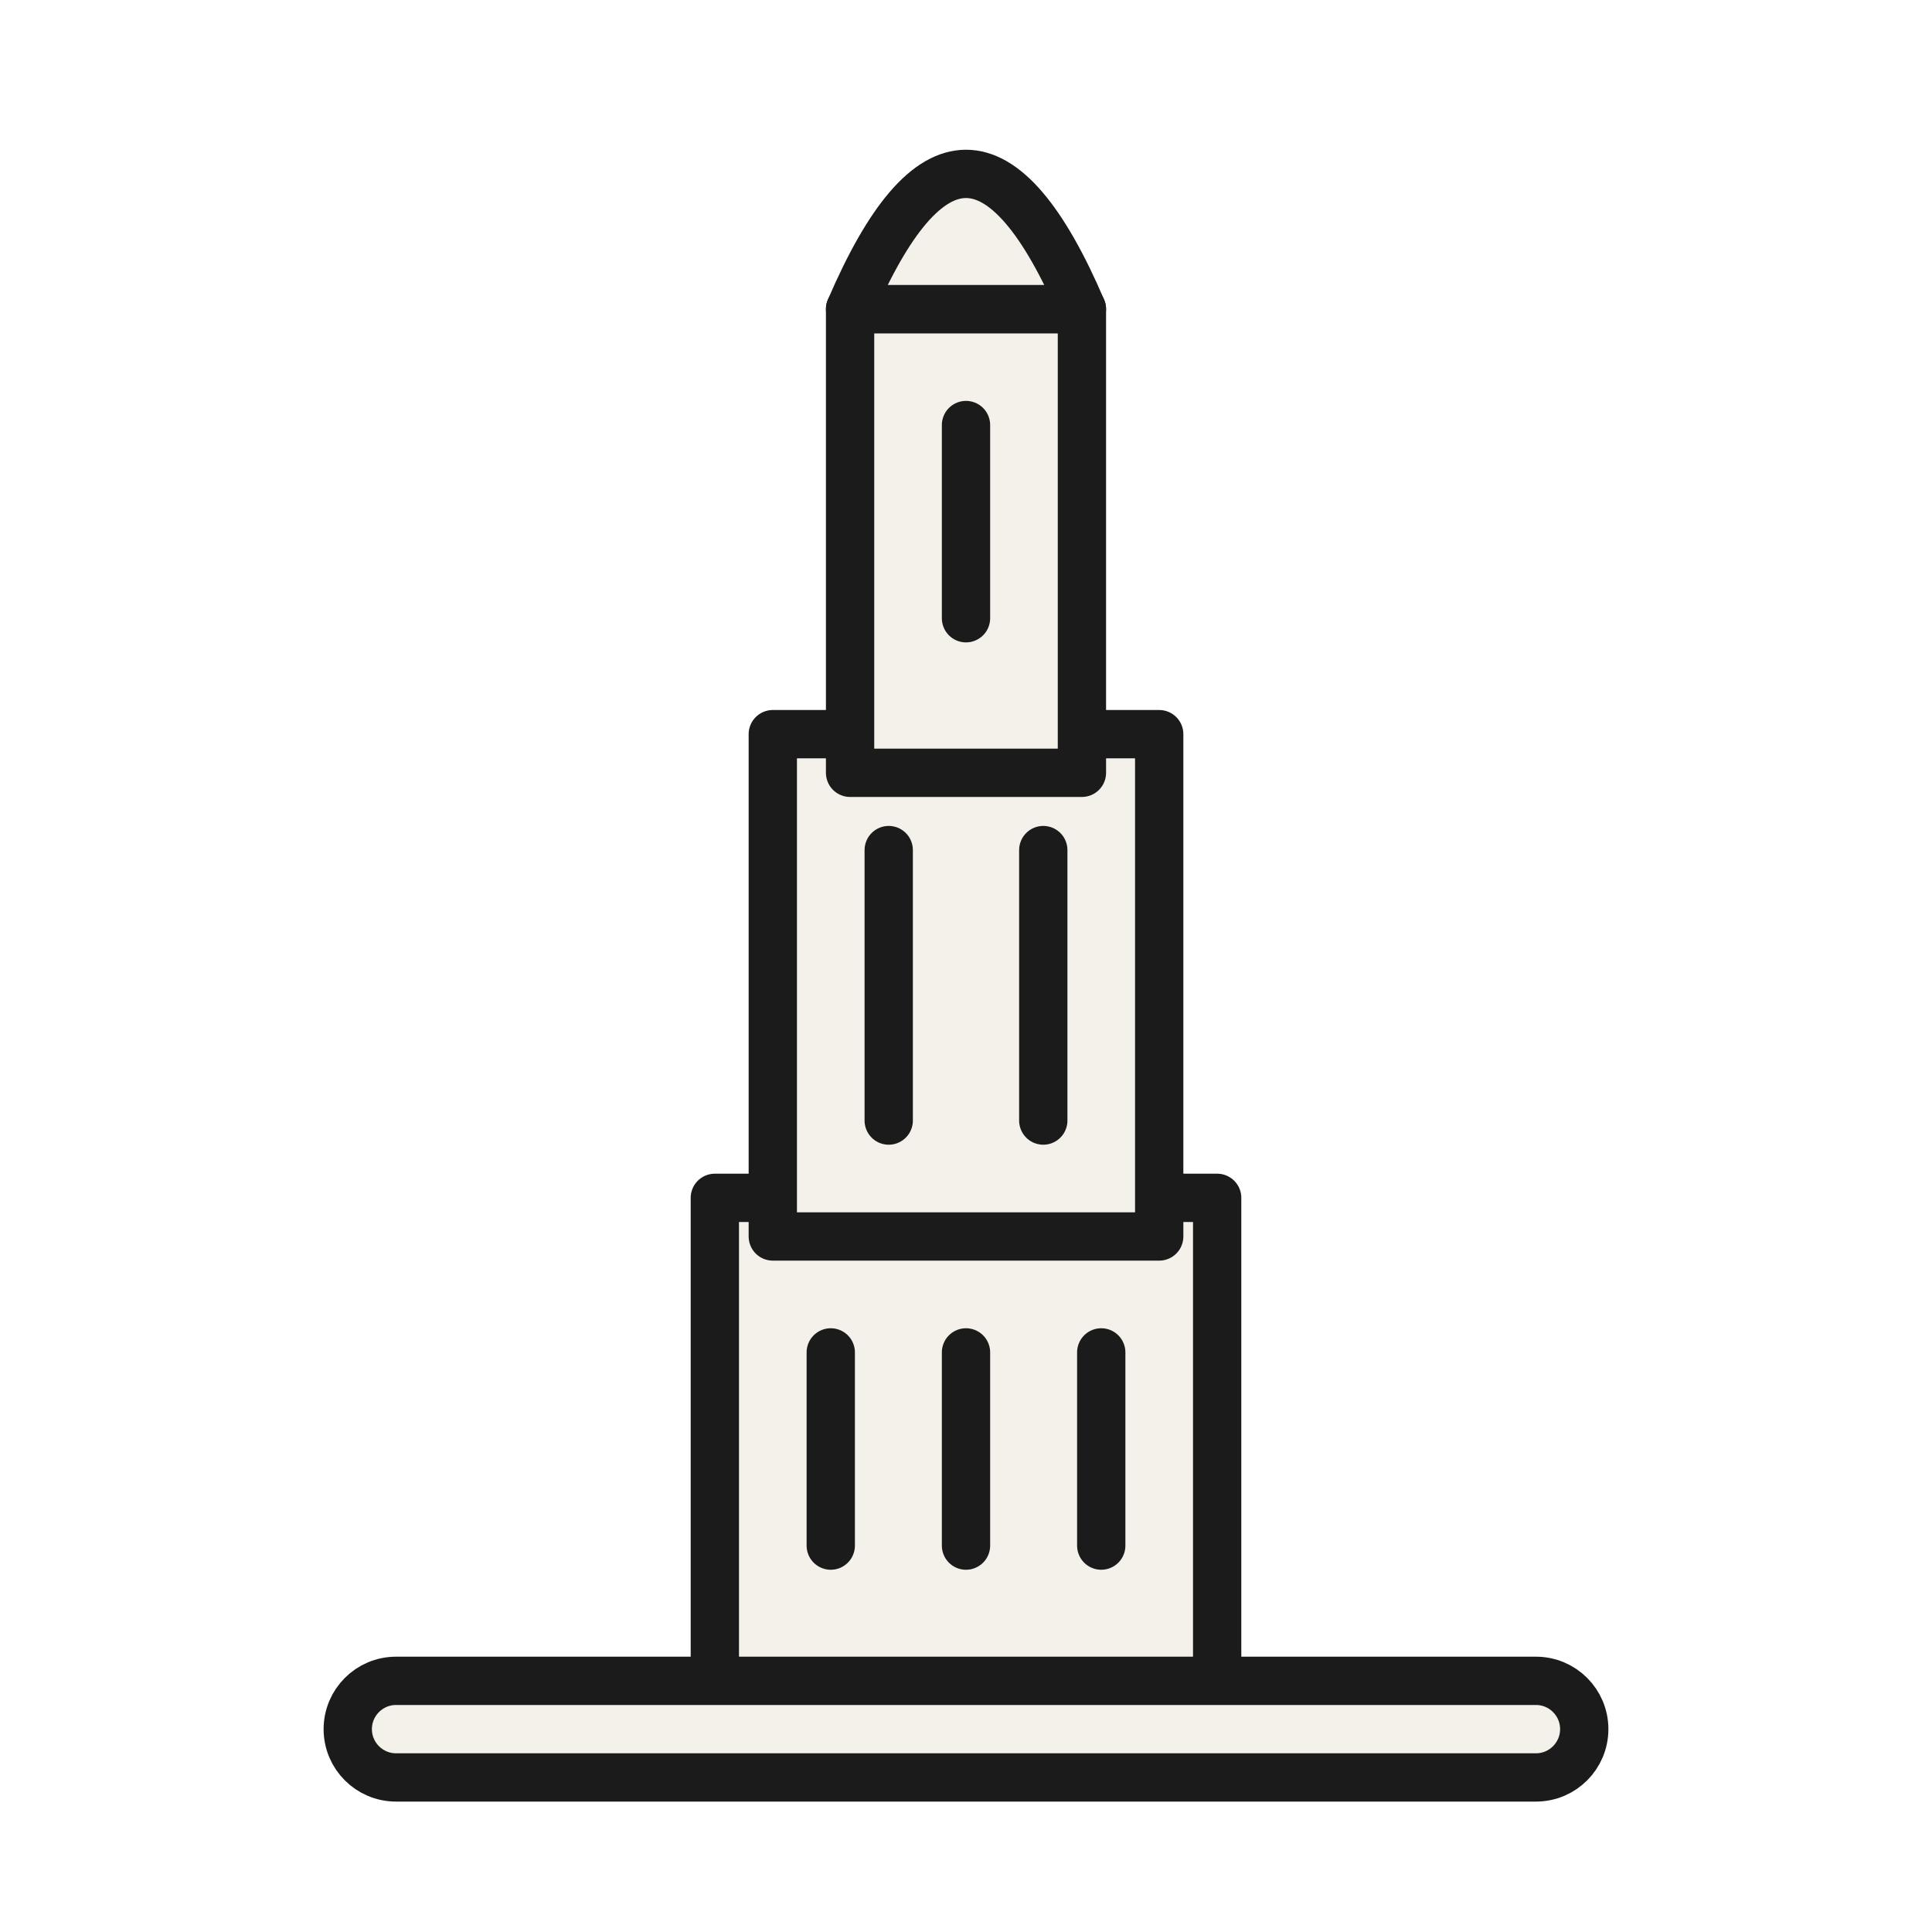
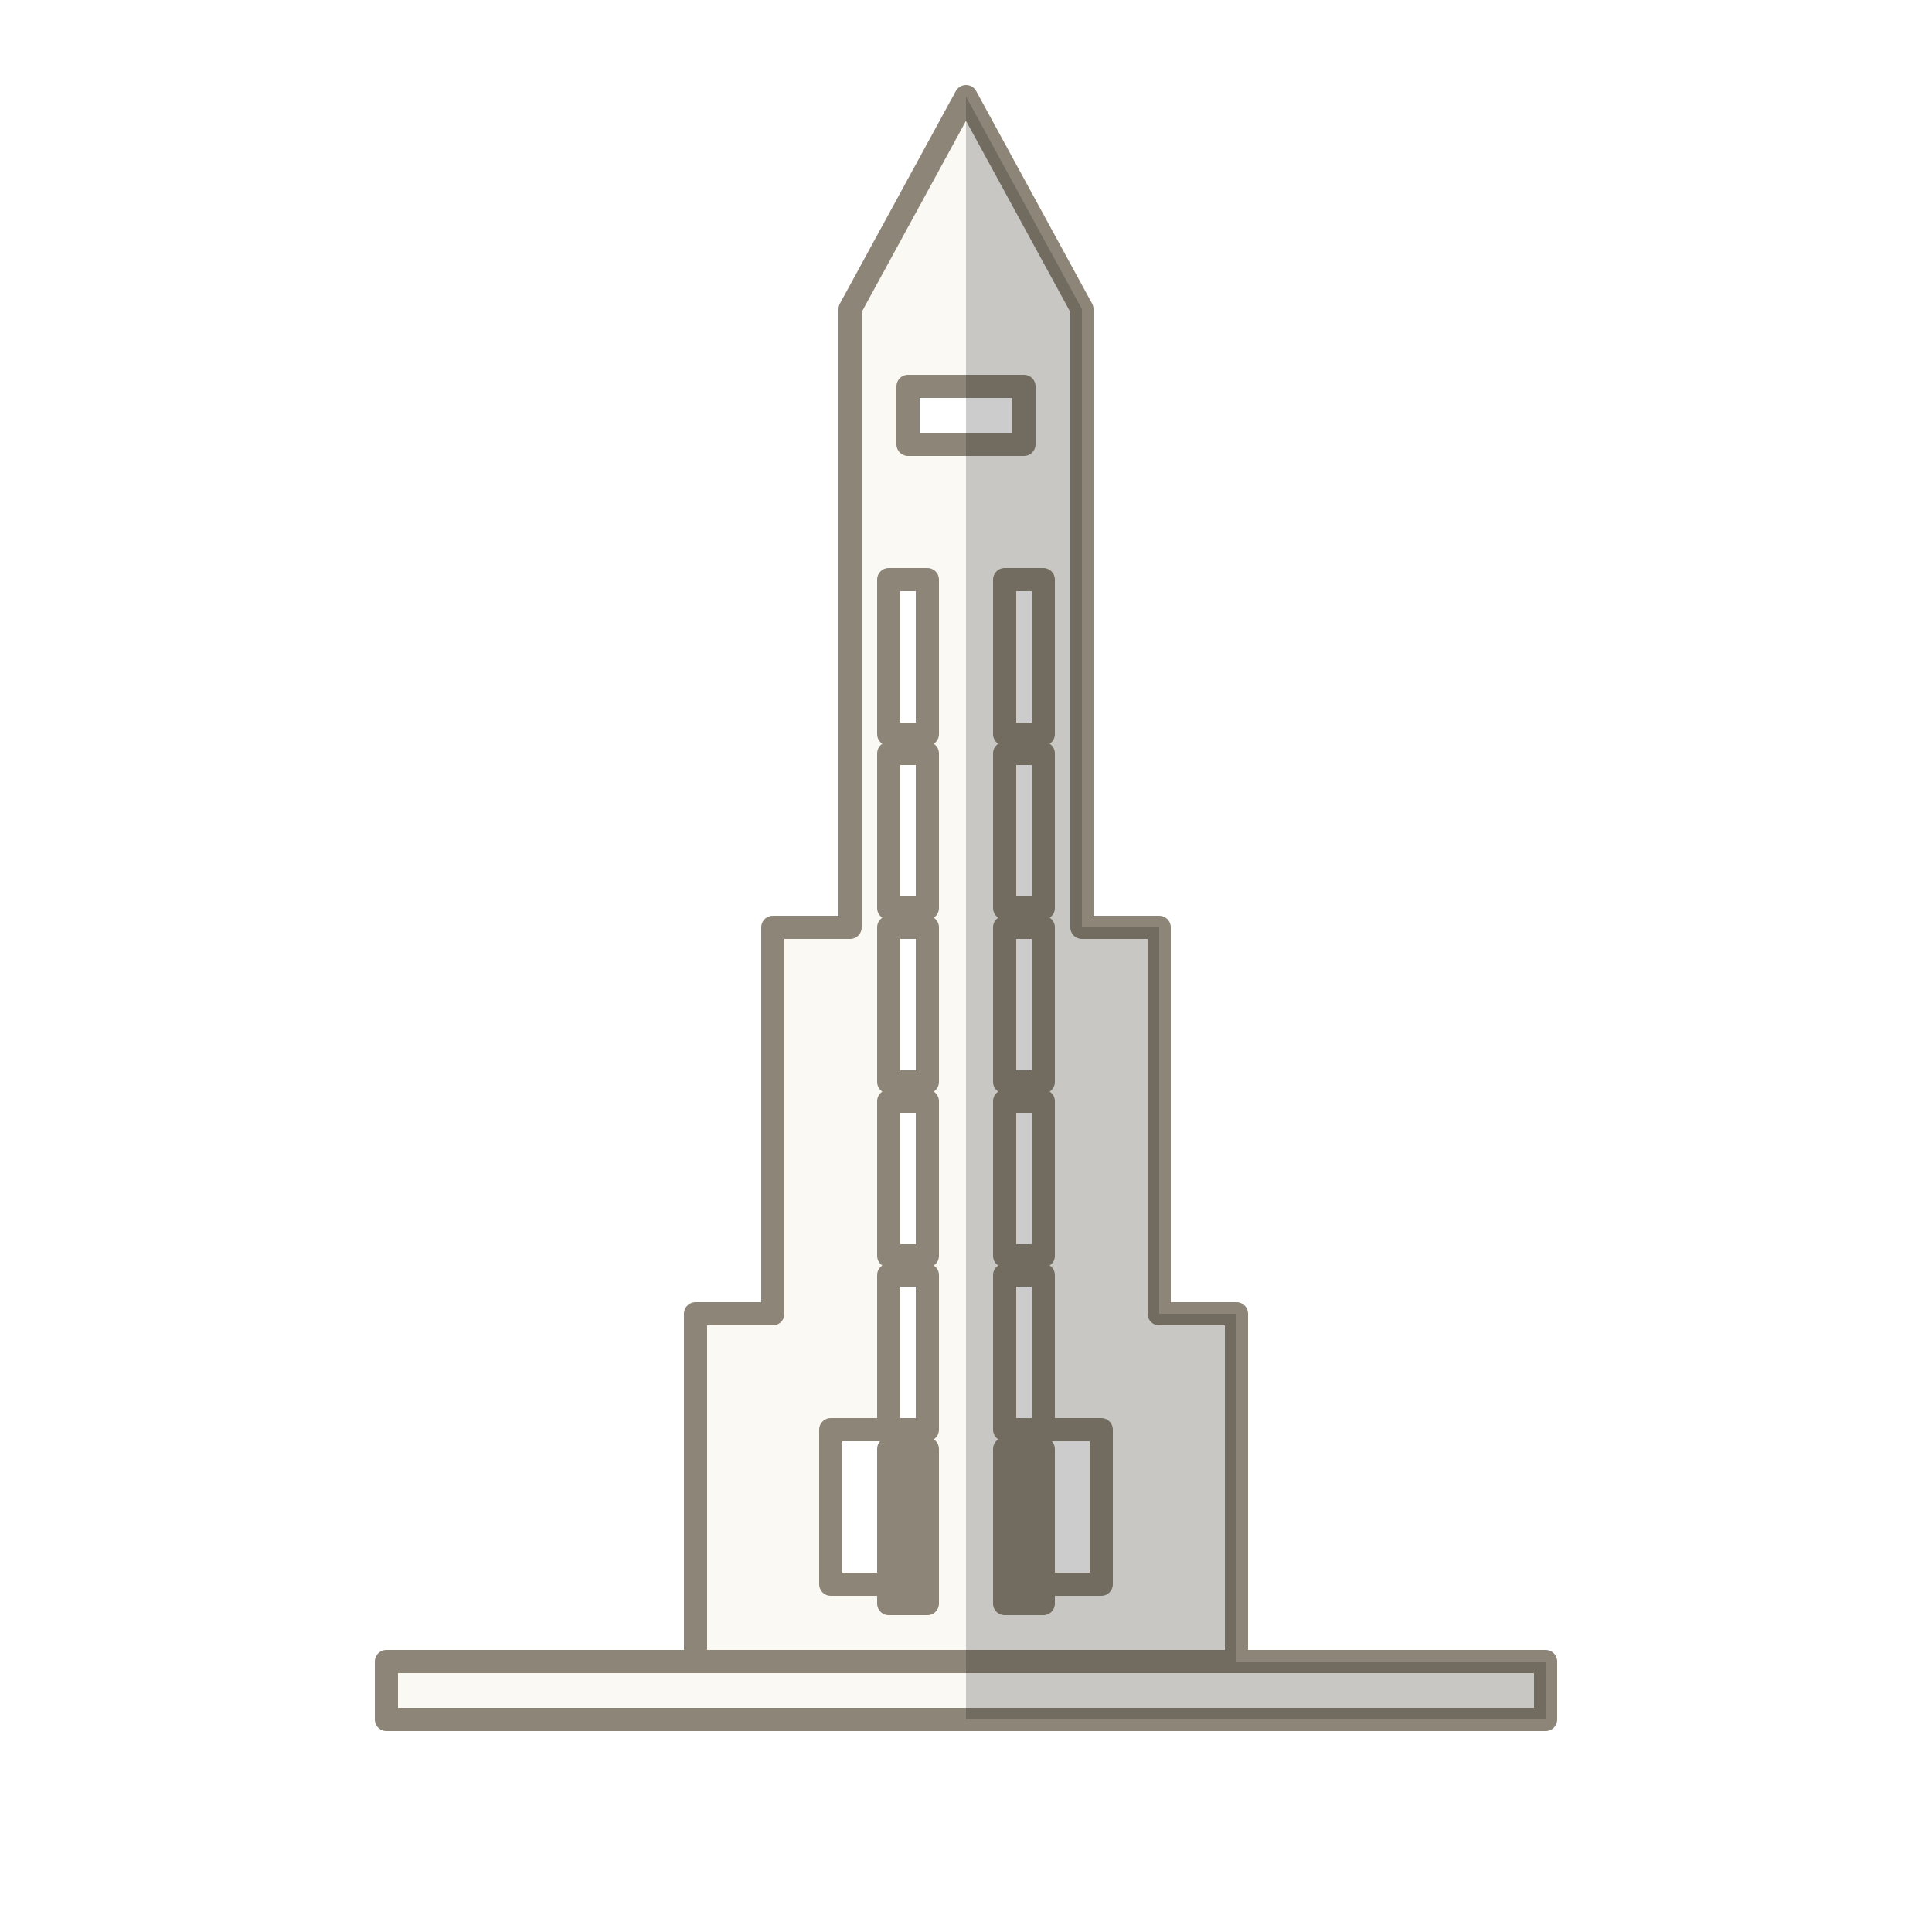
- <svg xmlns="http://www.w3.org/2000/svg" viewBox="0 0 100 100">
-   <g fill="#f4f1ea" stroke="#1b1b1b" stroke-width="2.5" stroke-linejoin="round">
-     <rect x="37" y="62" width="26" height="26" />
-     <rect x="40" y="38" width="20" height="26" />
-     <rect x="44" y="16" width="12" height="24" />
-     <path d="M44 16Q50 2 56 16z" />
-     <rect x="18" y="87" width="64" height="5" rx="2.5" />
+ <svg xmlns="http://www.w3.org/2000/svg" viewBox="0 0 100 100" fill-rule="evenodd">
+   <clipPath id="c">
+     <path d="M36 88V68H40V48H44V16L50 5L56 16V48H60V68H64V88zM47 20h6v3h-6zM46 30h2v8h-2zM46 39h2v8h-2zM46 48h2v8h-2zM46 57h2v8h-2zM46 66h2v8h-2zM46 75h2v8h-2zM52 30h2v8h-2zM52 39h2v8h-2zM52 48h2v8h-2zM52 57h2v8h-2zM52 66h2v8h-2zM52 75h2v8h-2zM43 74h4v8h-4zM53 74h4v8h-4z" />
+     <path d="M20 86h60v3H20z" />
+   </clipPath>
+   <g fill="#fbf9f4" stroke="#8d8678" stroke-width="1.2" stroke-linejoin="round">
+     <path d="M36 88V68H40V48H44V16L50 5L56 16V48H60V68H64V88zM47 20h6v3h-6zM46 30h2v8h-2zM46 39h2v8h-2zM46 48h2v8h-2zM46 57h2v8h-2zM46 66h2v8h-2zM46 75h2v8h-2zM52 30h2v8h-2zM52 39h2v8h-2zM52 48h2v8h-2zM52 57h2v8h-2zM52 66h2v8h-2zM52 75h2v8h-2zM43 74h4v8h-4zM53 74h4v8h-4z" />
+     <path d="M20 86h60v3H20z" />
  </g>
-   <path d="M43 70v10M50 70v10M57 70v10" fill="none" stroke="#1b1b1b" stroke-width="2.5" stroke-linecap="round" />
-   <path d="M46 44v14M54 44v14" fill="none" stroke="#1b1b1b" stroke-width="2.5" stroke-linecap="round" />
-   <path d="M50 22v10" fill="none" stroke="#1b1b1b" stroke-width="2.5" stroke-linecap="round" />
+   <rect x="50" y="0" width="50" height="100" fill="#000" fill-opacity=".2" clip-path="url(#c)" />
</svg>
